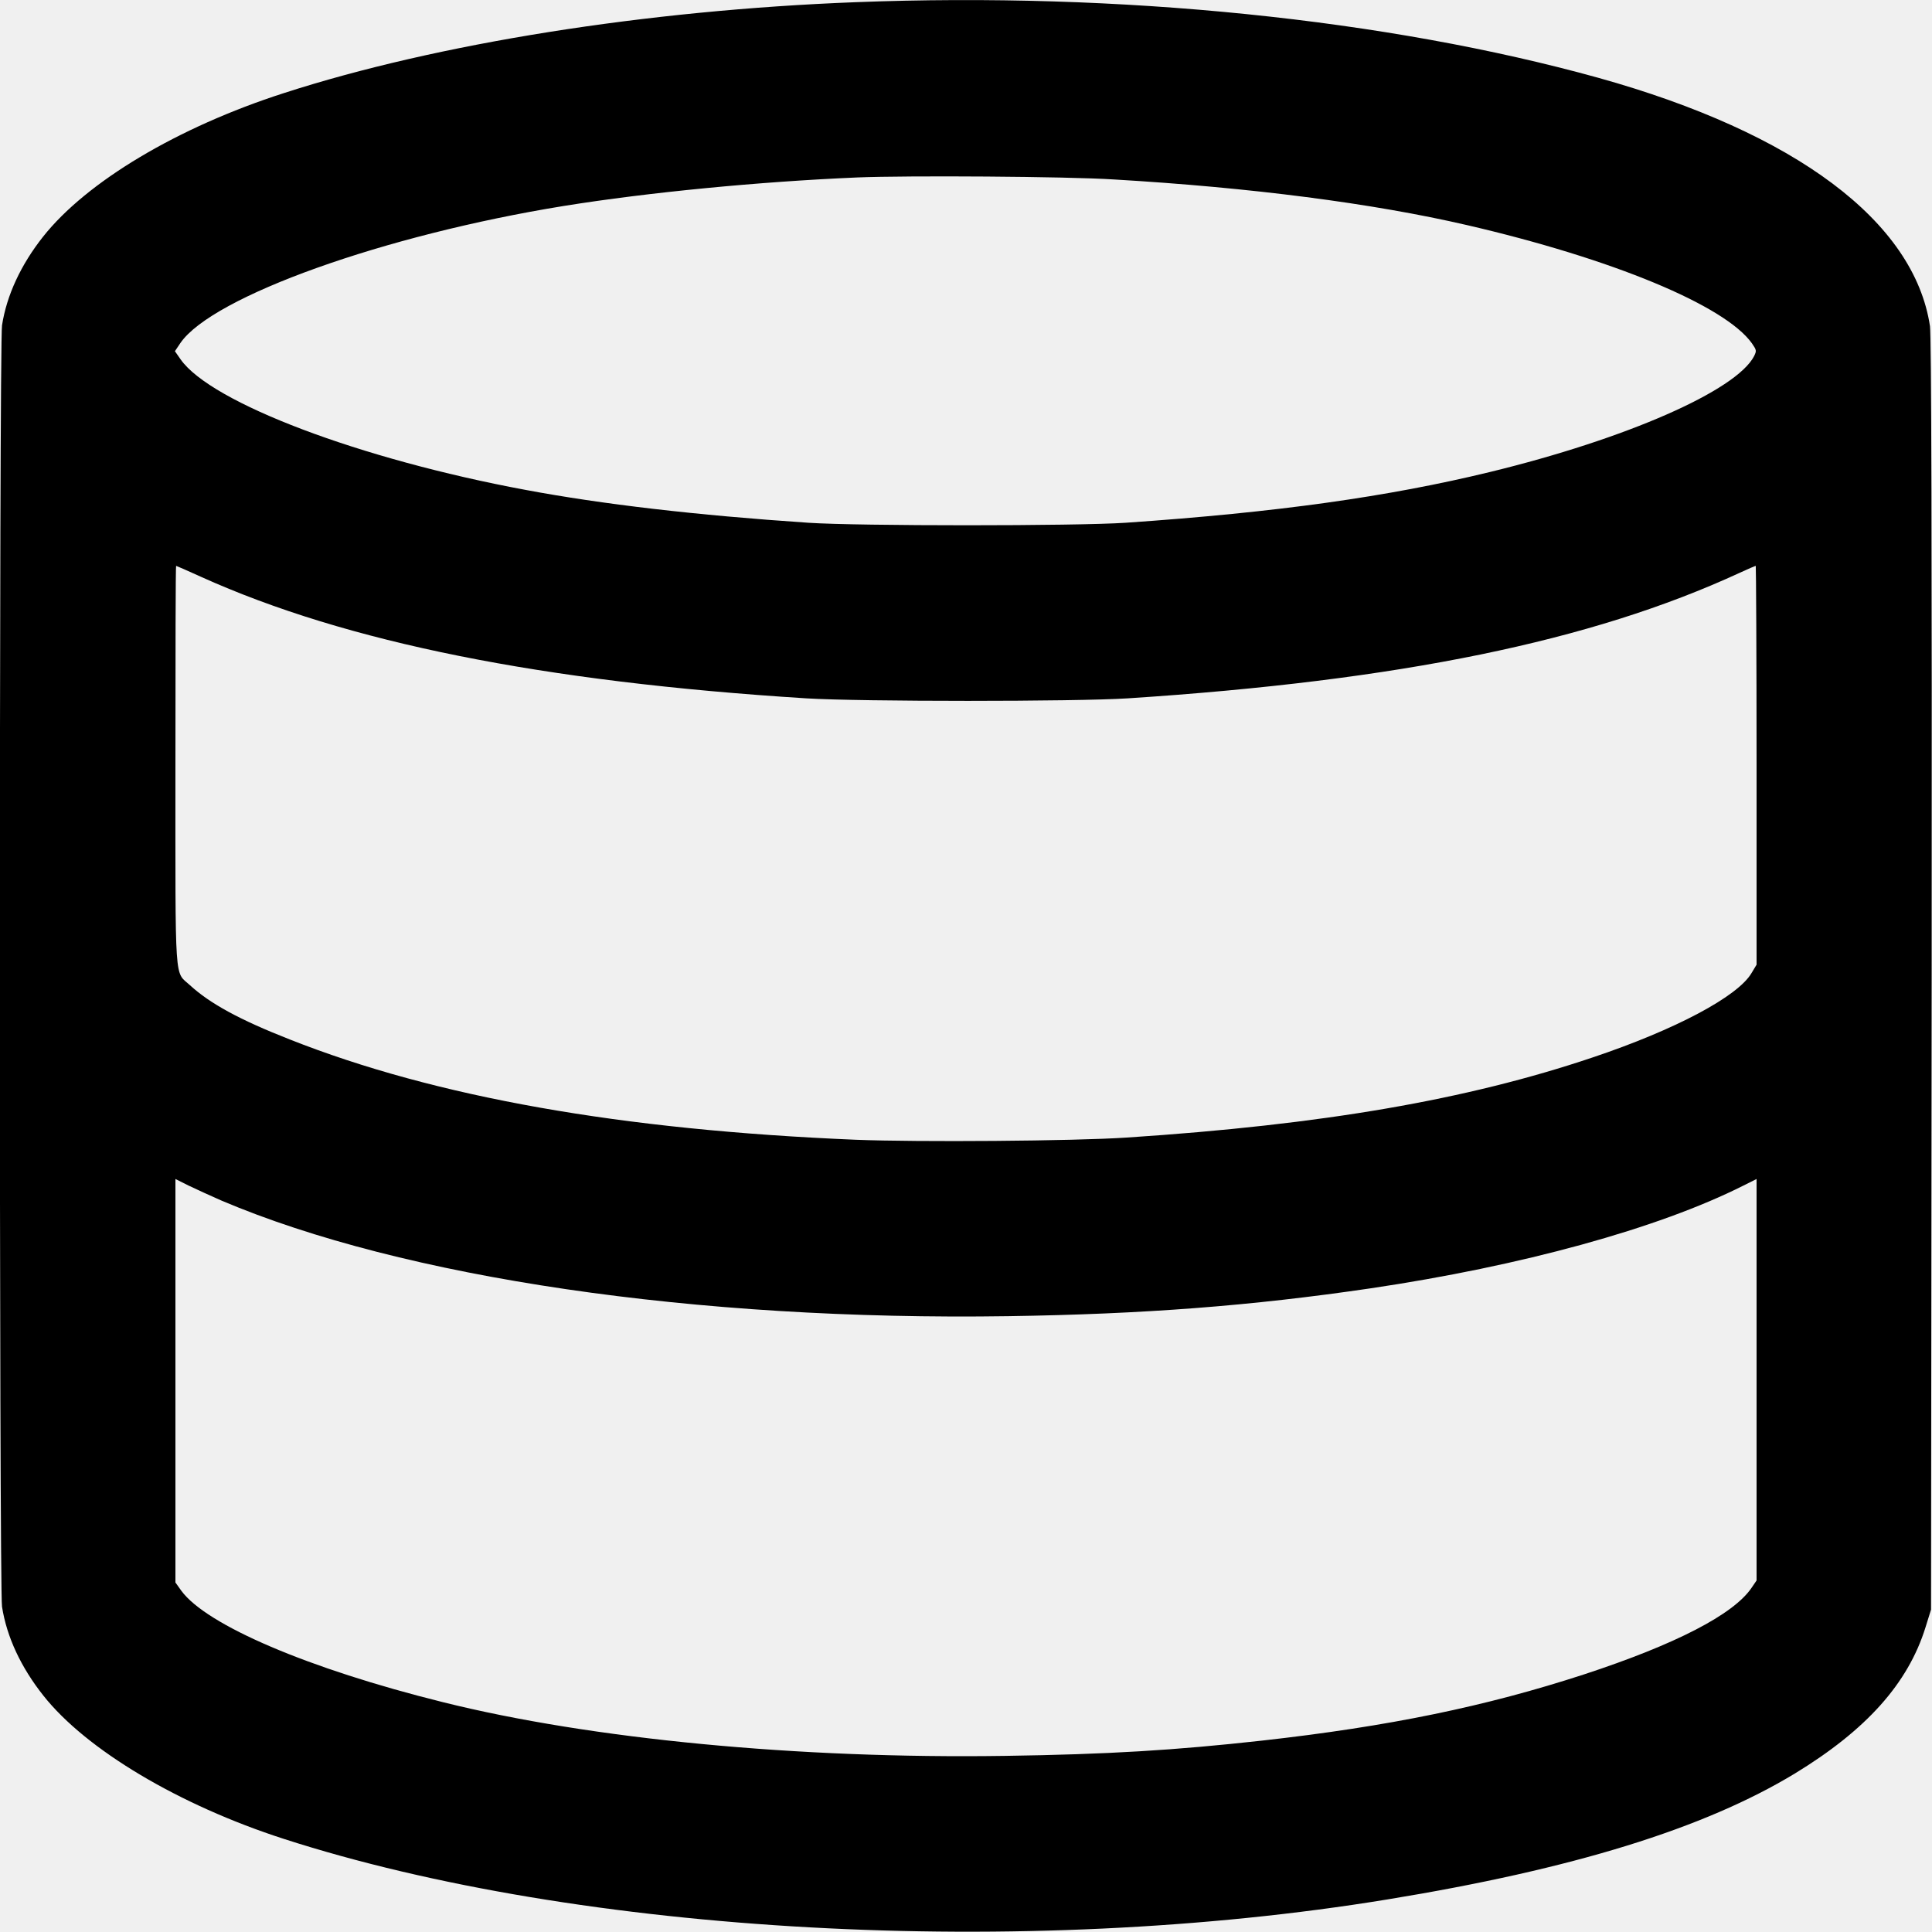
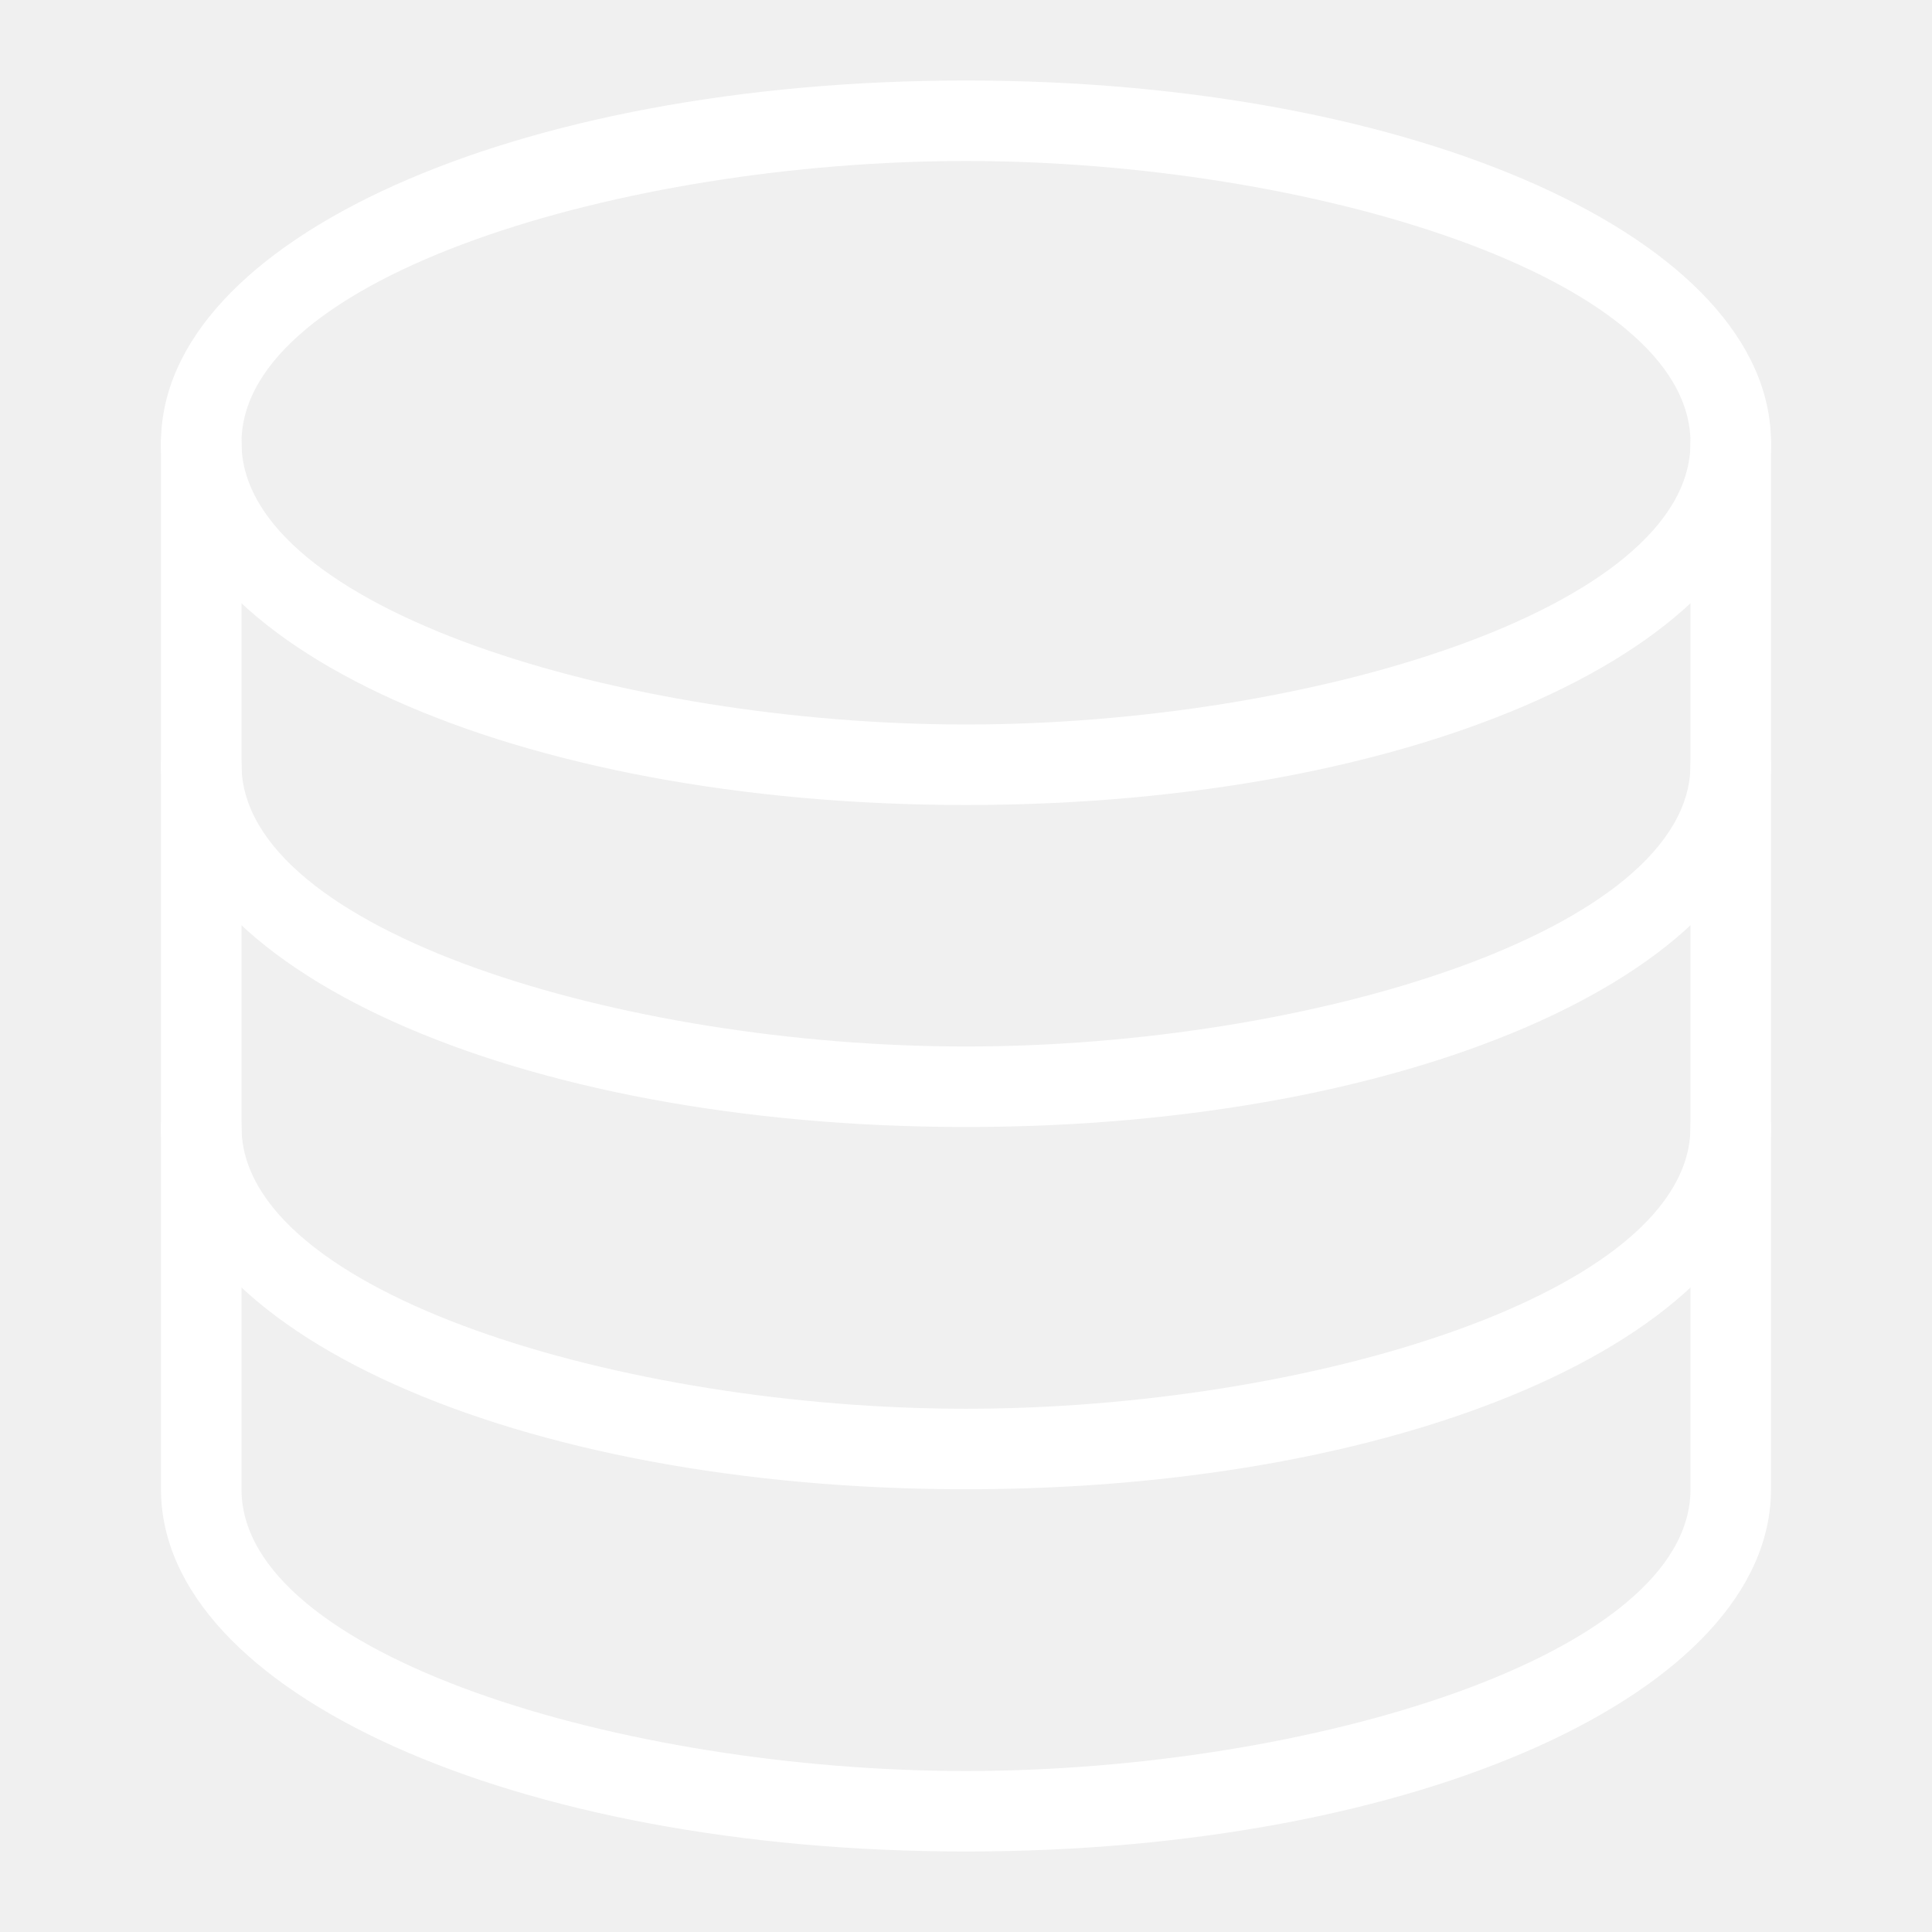
- <svg xmlns="http://www.w3.org/2000/svg" width="45pt" height="45pt" viewBox="0 0 45 45" version="1.1">
-   <g id="surface1">
-     <path style=" stroke:none;fill-rule:nonzero;fill:rgb(0%,0%,0%);fill-opacity:1;" d="M 19.93 0.051 C 15.055 0.238 10.188 1.012 6.613 2.168 C 4.137 2.965 2.02 4.23 1.004 5.512 C 0.488 6.164 0.156 6.875 0.047 7.578 C -0.02 7.988 -0.02 37.012 0.047 37.422 C 0.156 38.125 0.488 38.836 1.012 39.496 C 2.008 40.754 4.168 42.043 6.613 42.832 C 13.508 45.059 23.832 45.629 32.312 44.242 C 36.637 43.535 39.691 42.59 41.805 41.309 C 43.473 40.293 44.441 39.211 44.848 37.906 L 44.977 37.492 L 44.992 22.707 C 45 12.555 44.984 7.82 44.953 7.598 C 44.586 5.16 41.828 3.094 37.227 1.812 C 32.301 0.445 26.078 -0.188 19.93 0.051 Z M 25.945 4.18 C 29.129 4.367 31.969 4.734 34.164 5.242 C 37.555 6.027 40.176 7.113 40.805 7.996 C 40.914 8.156 40.918 8.168 40.855 8.297 C 40.438 9.098 37.887 10.219 34.711 10.992 C 32.336 11.57 29.742 11.934 26.219 12.176 C 25.07 12.254 19.984 12.254 18.828 12.176 C 16.215 12 14.027 11.746 12.238 11.41 C 8.391 10.695 4.918 9.383 4.207 8.371 L 4.074 8.18 L 4.203 7.988 C 4.953 6.902 8.957 5.473 13.133 4.797 C 15.102 4.48 17.688 4.23 19.973 4.133 C 21.129 4.086 24.848 4.109 25.945 4.18 Z M 4.688 13.438 C 8.066 14.961 12.629 15.879 18.781 16.266 C 20.043 16.344 25.055 16.344 26.266 16.266 C 32.609 15.852 37.07 14.934 40.516 13.344 C 40.711 13.254 40.883 13.18 40.895 13.18 C 40.902 13.18 40.914 15.27 40.914 17.824 L 40.914 22.469 L 40.797 22.664 C 40.48 23.207 39.031 23.98 37.098 24.629 C 34.164 25.617 30.82 26.195 26.242 26.496 C 25.027 26.578 21.379 26.605 19.93 26.547 C 14.477 26.32 10.148 25.555 6.75 24.211 C 5.574 23.75 4.887 23.371 4.426 22.949 C 4.059 22.609 4.086 23.043 4.086 17.84 C 4.086 15.277 4.09 13.18 4.102 13.18 C 4.109 13.18 4.371 13.293 4.688 13.438 Z M 5.152 27.961 C 9.398 29.766 16.203 30.766 23.488 30.656 C 26.625 30.609 29.137 30.418 31.922 30.008 C 35.434 29.488 38.625 28.613 40.602 27.617 L 40.914 27.461 L 40.914 36.812 L 40.797 36.984 C 40.375 37.605 39.027 38.301 36.895 39 C 34.605 39.746 32.359 40.211 29.387 40.543 C 27.375 40.766 25.812 40.863 23.395 40.898 C 18.602 40.969 13.766 40.508 10.309 39.645 C 7.18 38.867 4.809 37.852 4.223 37.051 L 4.086 36.859 L 4.086 27.461 L 4.398 27.617 C 4.57 27.699 4.91 27.855 5.152 27.961 Z M 5.152 27.961 " />
+ <svg xmlns="http://www.w3.org/2000/svg" width="48" height="48">
+   <g>
+     <rect fill="none" id="canvas_background" height="402" width="582" y="-1" x="-1" />
+   </g>
+   <g>
+     <path fill="#ffffff" id="svg_3" d="m24,20c-11.215,0 -20,-3.953 -20,-9s8.785,-9 20,-9s20,3.953 20,9s-8.785,9 -20,9zm0,-16c-8.514,0 -18,2.875 -18,7s9.486,7 18,7s18,-2.875 18,-7s-9.486,-7 -18,-7z" />
+     <path fill="#ffffff" id="svg_5" d="m24,28c-11.215,0 -20,-3.953 -20,-9l0,-8c0,-0.553 0.447,-1 1,-1s1,0.447 1,1l0,8c0,4.125 9.486,7 18,7s18,-2.875 18,-7l0,-8c0,-0.553 0.447,-1 1,-1s1,0.447 1,1l0,8c0,5.047 -8.785,9 -20,9z" />
+     <path fill="#ffffff" id="svg_7" d="m24,37c-11.215,0 -20,-3.953 -20,-9l0,-9c0,-0.553 0.447,-1 1,-1s1,0.447 1,1l0,9c0,4.125 9.486,7 18,7s18,-2.875 18,-7l0,-9c0,-0.553 0.447,-1 1,-1s1,0.447 1,1l0,9c0,5.047 -8.785,9 -20,9z" />
+     <path fill="#ffffff" id="svg_9" d="m24,46c-11.215,0 -20,-3.953 -20,-9l0,-9c0,-0.553 0.447,-1 1,-1s1,0.447 1,1l0,9c0,4.125 9.486,7 18,7s18,-2.875 18,-7l0,-9c0,-0.553 0.447,-1 1,-1s1,0.447 1,1l0,9c0,5.047 -8.785,9 -20,9z" />
  </g>
</svg>
